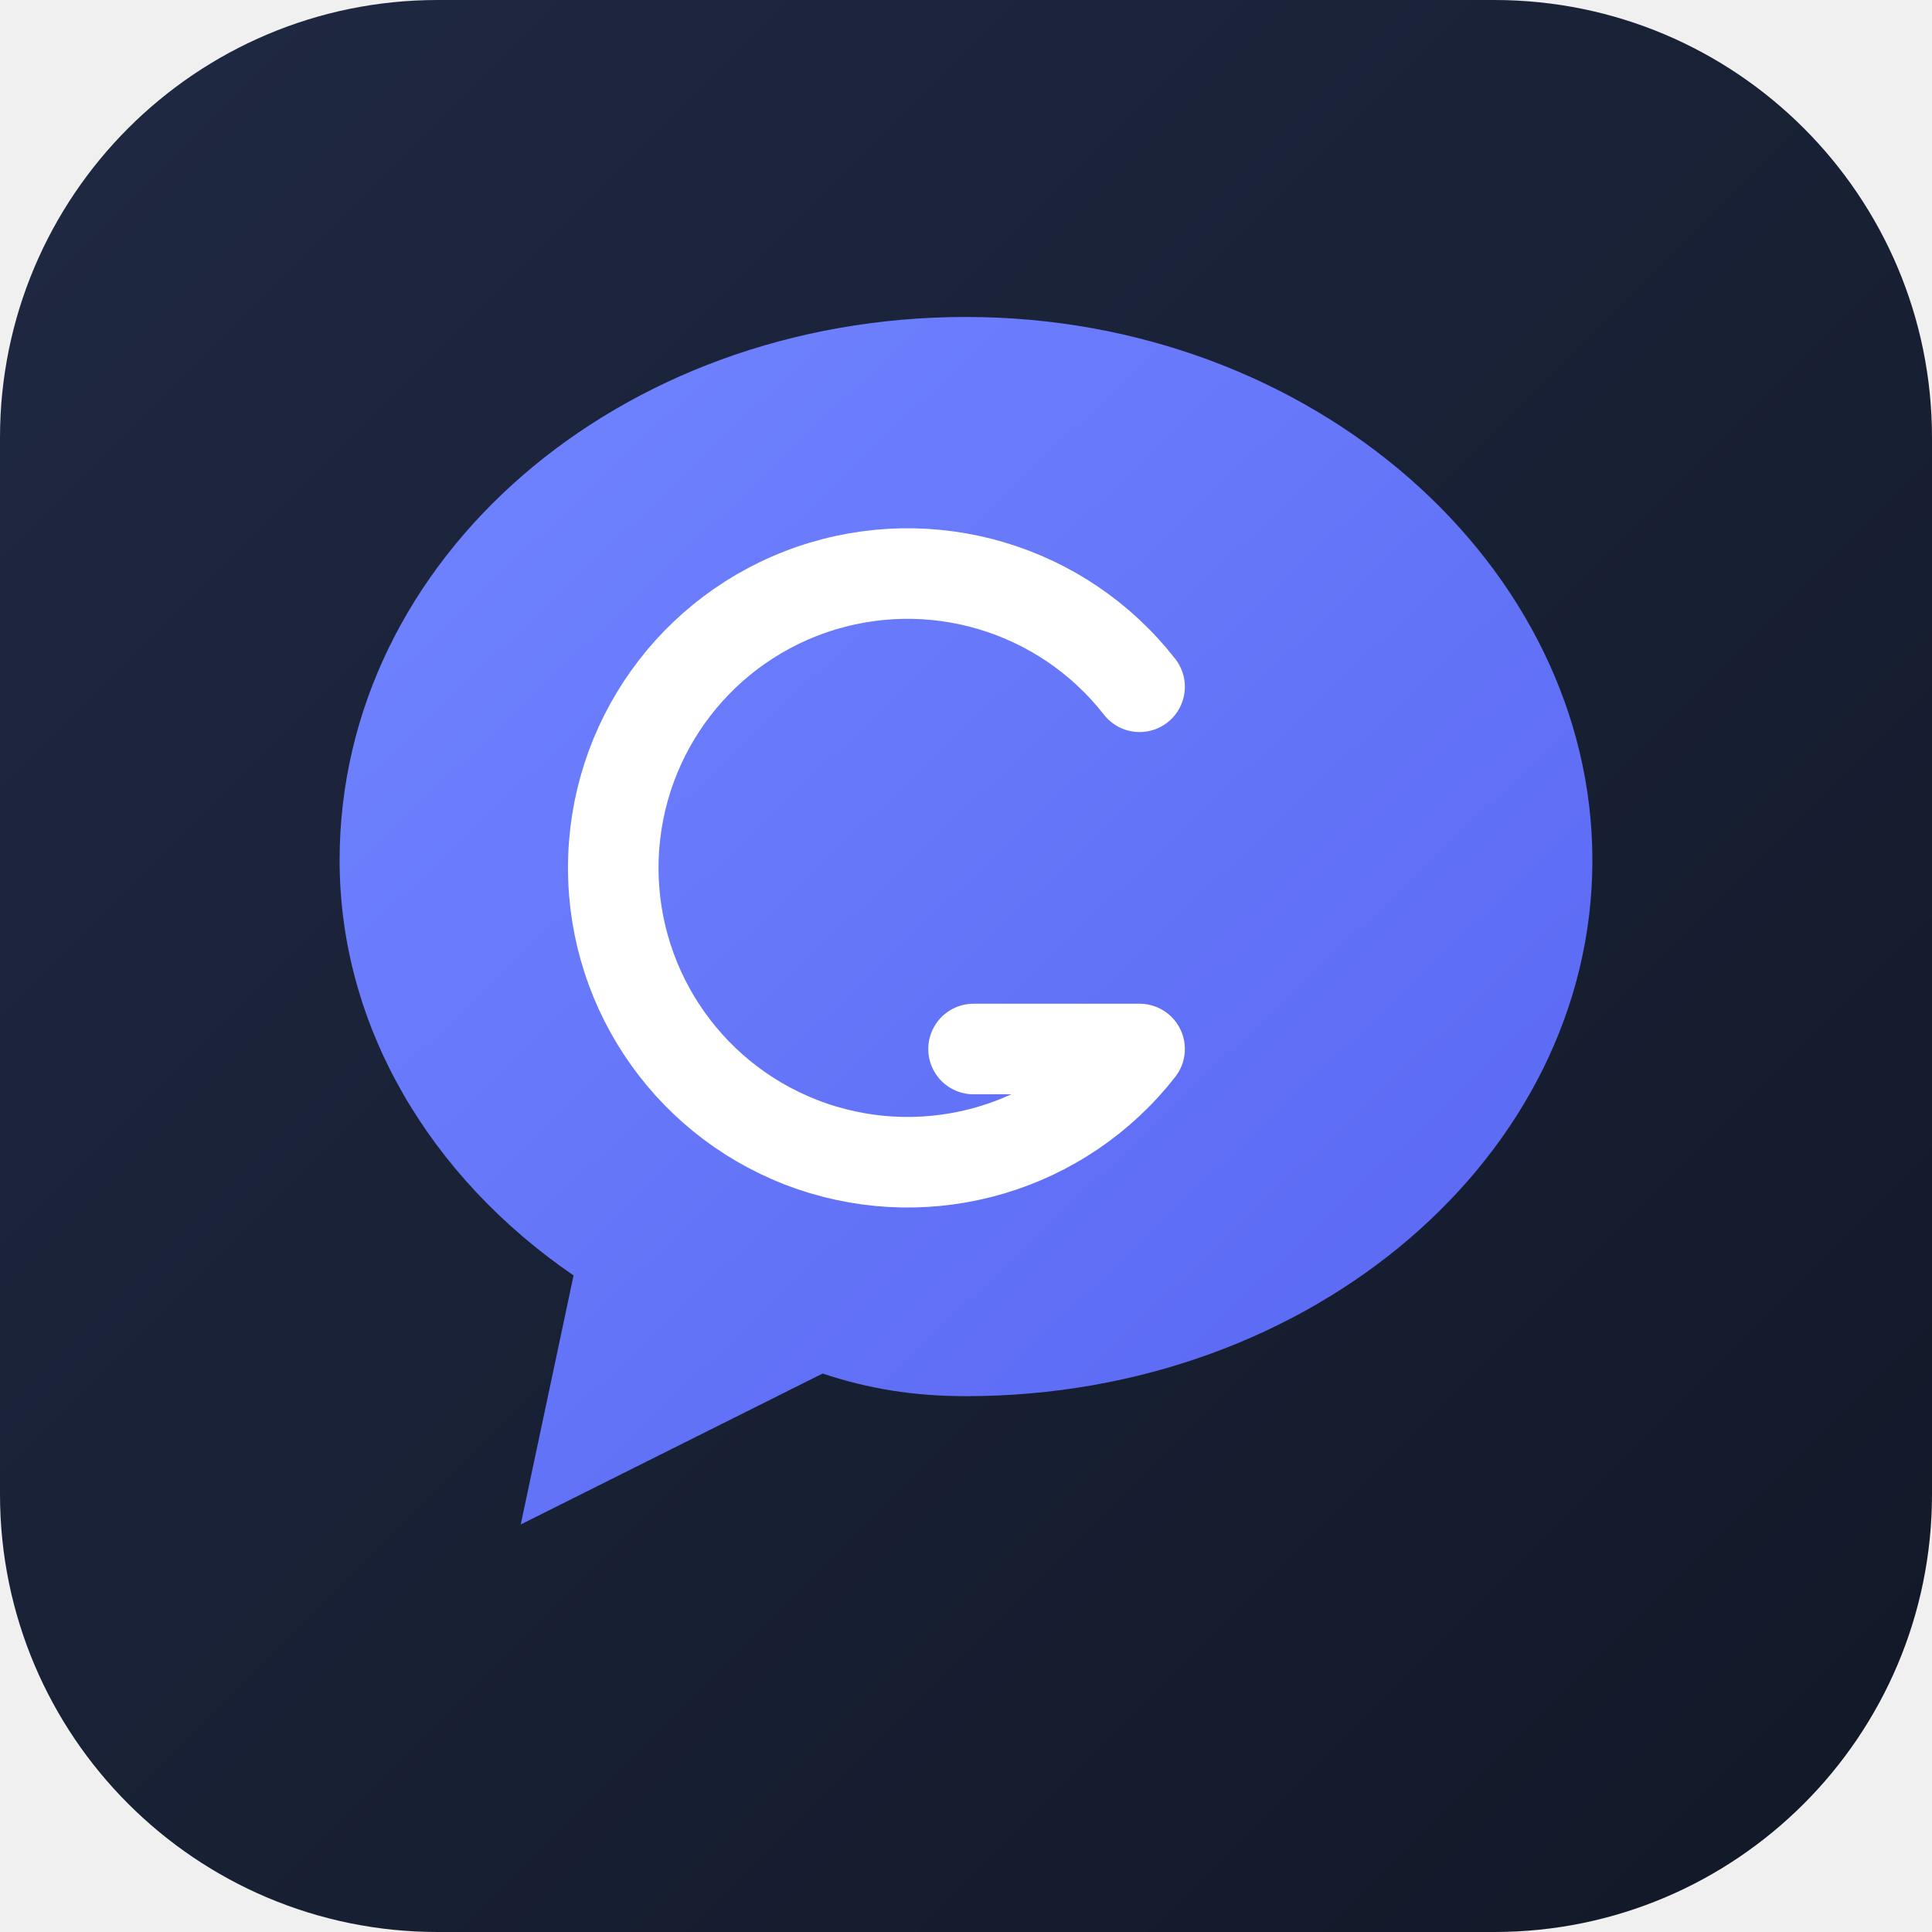
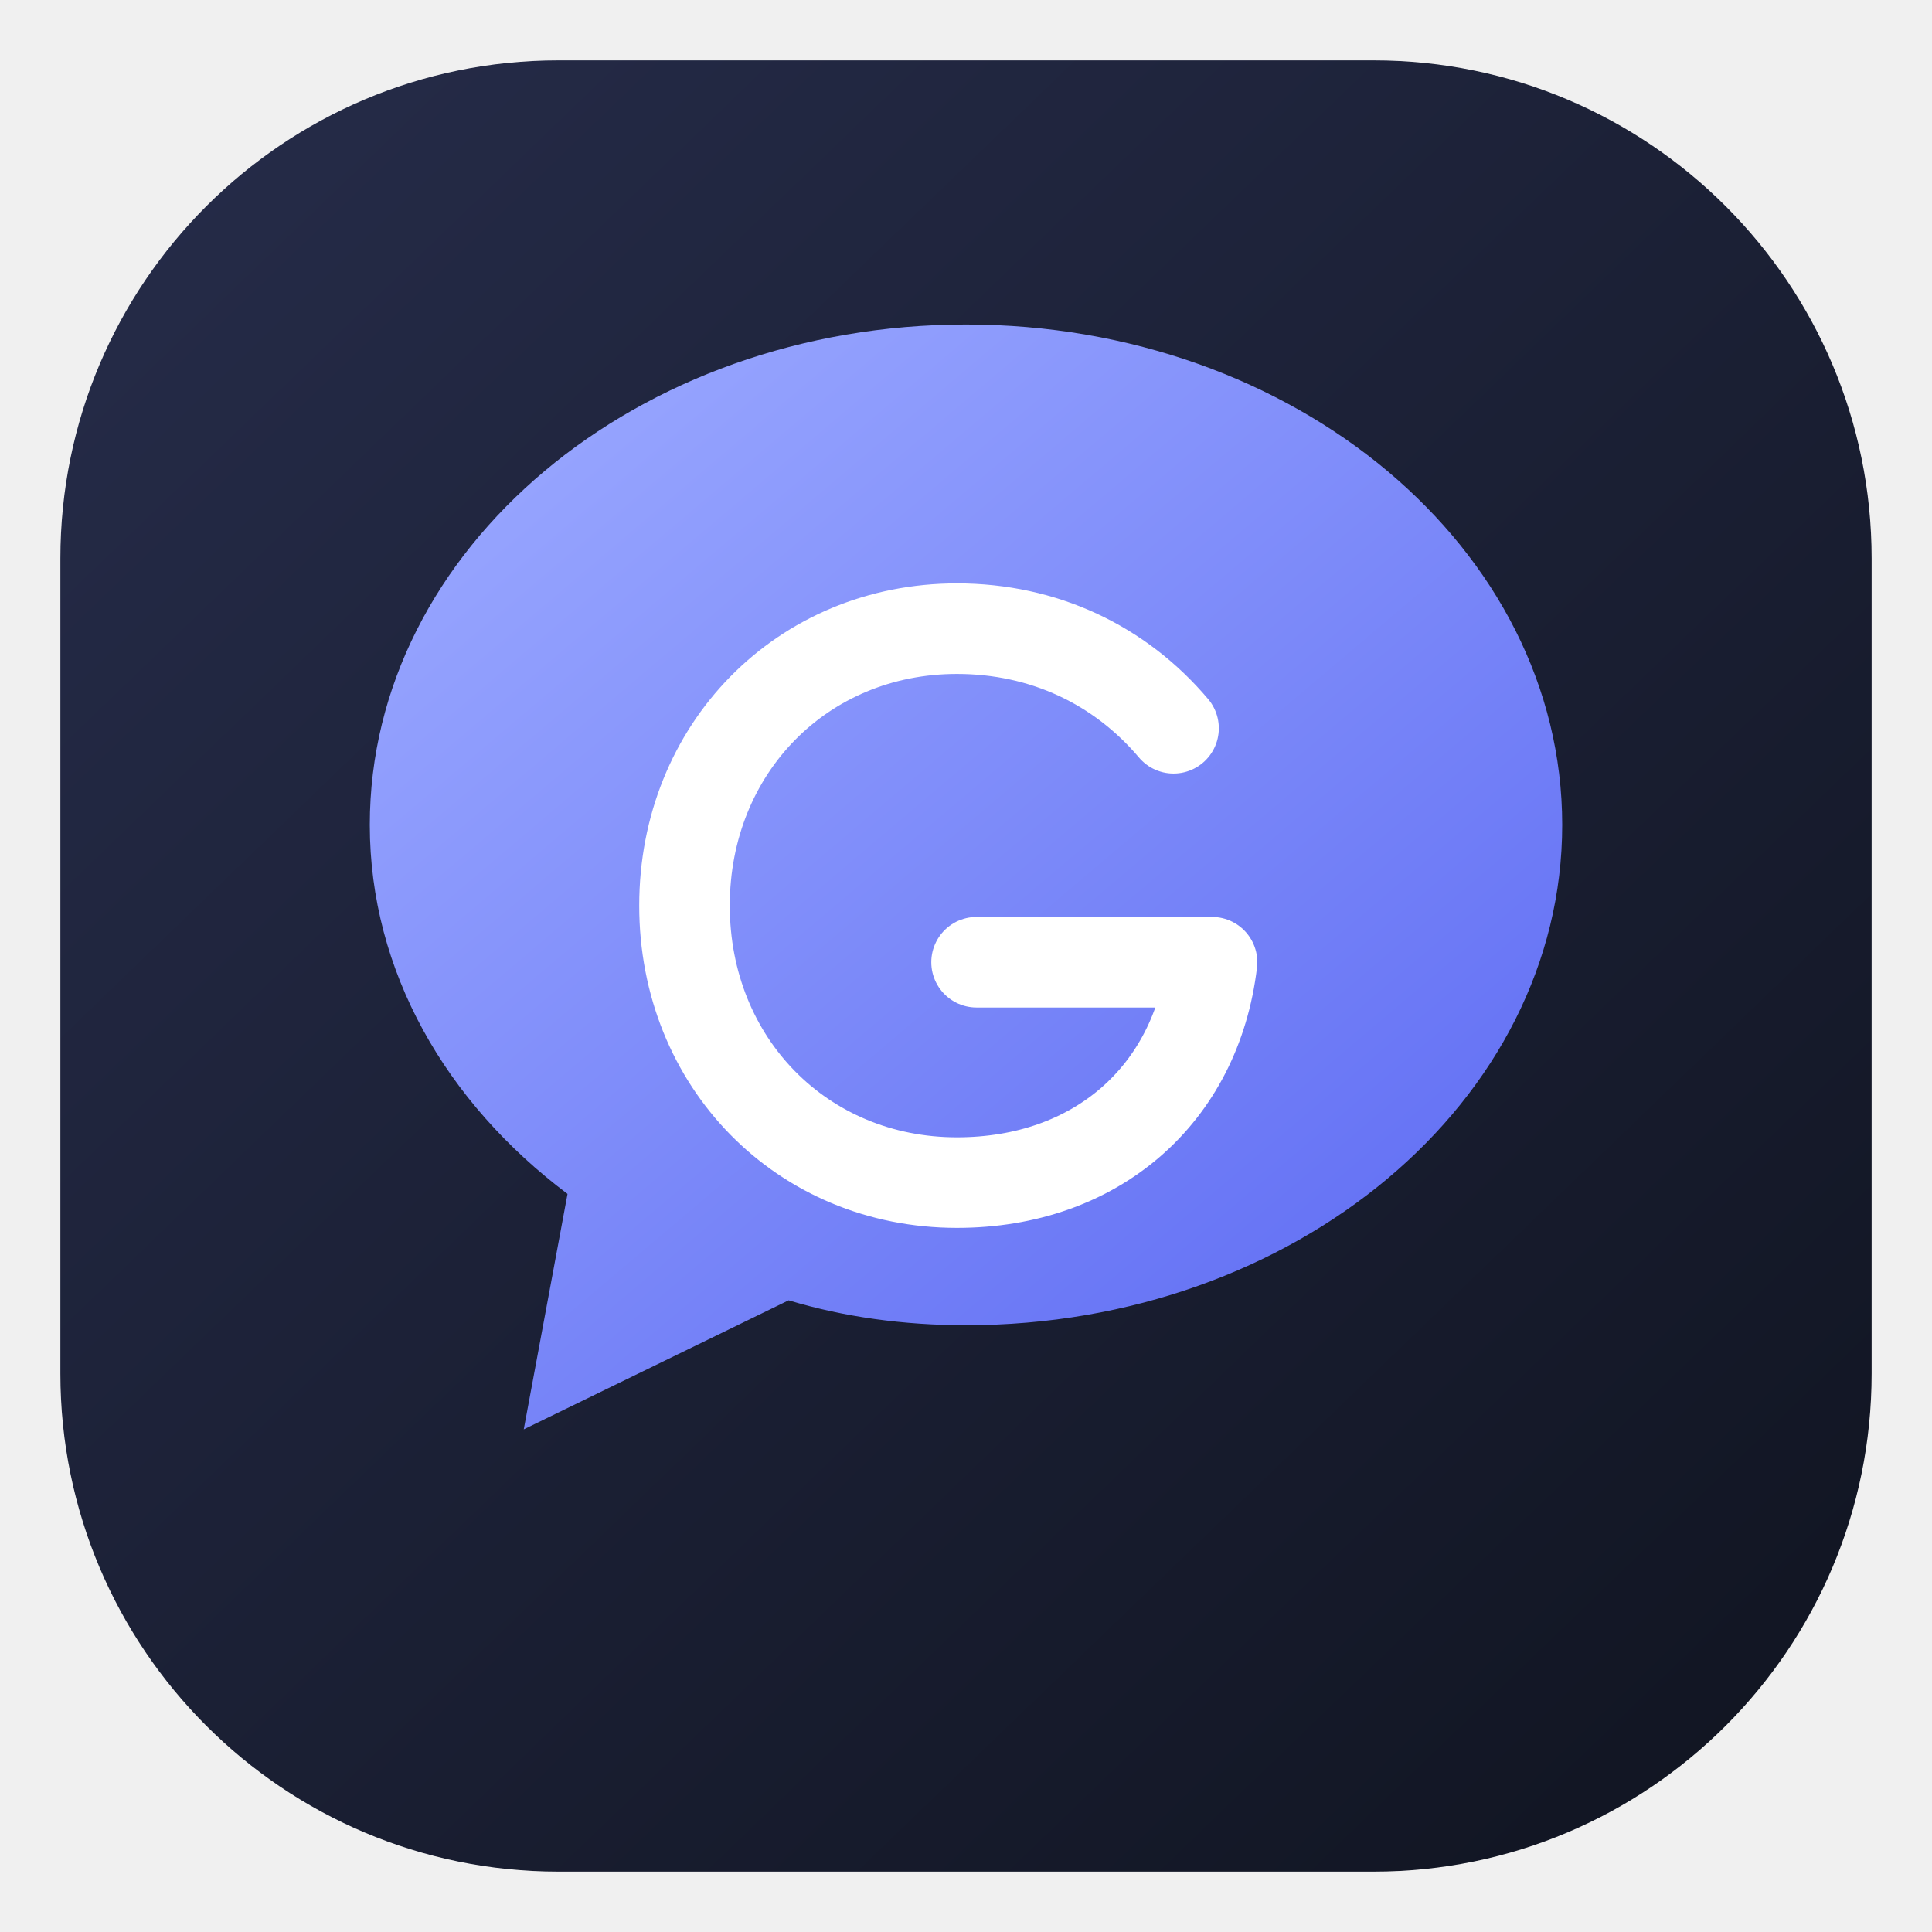
<svg xmlns="http://www.w3.org/2000/svg" viewBox="0 0 256 256">
  <defs>
-     <linearGradient id="bg" x1="0" y1="0" x2="1" y2="1">
-       <stop stop-color="#202943" />
-       <stop offset="1" stop-color="#111827" />
+     <linearGradient id="base" x1="22" y1="18" x2="234" y2="238" gradientUnits="userSpaceOnUse">
+       <stop stop-color="#252b48" />
+       <stop offset="1" stop-color="#111522" />
    </linearGradient>
-     <linearGradient id="bubble" x1="0" y1="0" x2="1" y2="1">
-       <stop stop-color="#7185ff" />
+     <linearGradient id="accent" x1="65" y1="48" x2="198" y2="205" gradientUnits="userSpaceOnUse">
+       <stop stop-color="#9aa8ff" />
      <stop offset="1" stop-color="#5865f2" />
    </linearGradient>
  </defs>
-   <rect width="256" height="256" rx="58" fill="url(#bg)" />
-   <path d="M128 42c-46 0-83 32-83 72 0 22 12 42 31 55l-7 33 40-20c6 2 12 3 19 3 46 0 83-32 83-71s-37-72-83-72Z" fill="url(#bubble)" />
-   <path d="M151 91a39 39 0 1 0 0 48h-22" fill="none" stroke="#fff" stroke-width="12" stroke-linecap="round" stroke-linejoin="round" />
+   <rect x="8" y="8" width="240" height="240" rx="66" fill="url(#base)" />
+   <path d="M128 43c-43.6 0-79 29.7-79 66.3 0 19.4 10.1 36.8 26.2 48.9l-5.8 31.2 35.1-17.1c7.3 2.2 15.2 3.3 23.5 3.3 43.6 0 79-29.7 79-66.3S171.6 43 128 43Z" fill="url(#accent)" />
+   <path d="M155.5 96.5c-7.1-8.4-17.2-13.2-28.7-13.2-20.5 0-36.1 15.9-36.1 36.7s15.6 36.7 36.1 36.7c18.4 0 31.7-11.6 33.8-29.2h-31.2" fill="none" stroke="#fff" stroke-width="12" stroke-linecap="round" stroke-linejoin="round" />
</svg>
